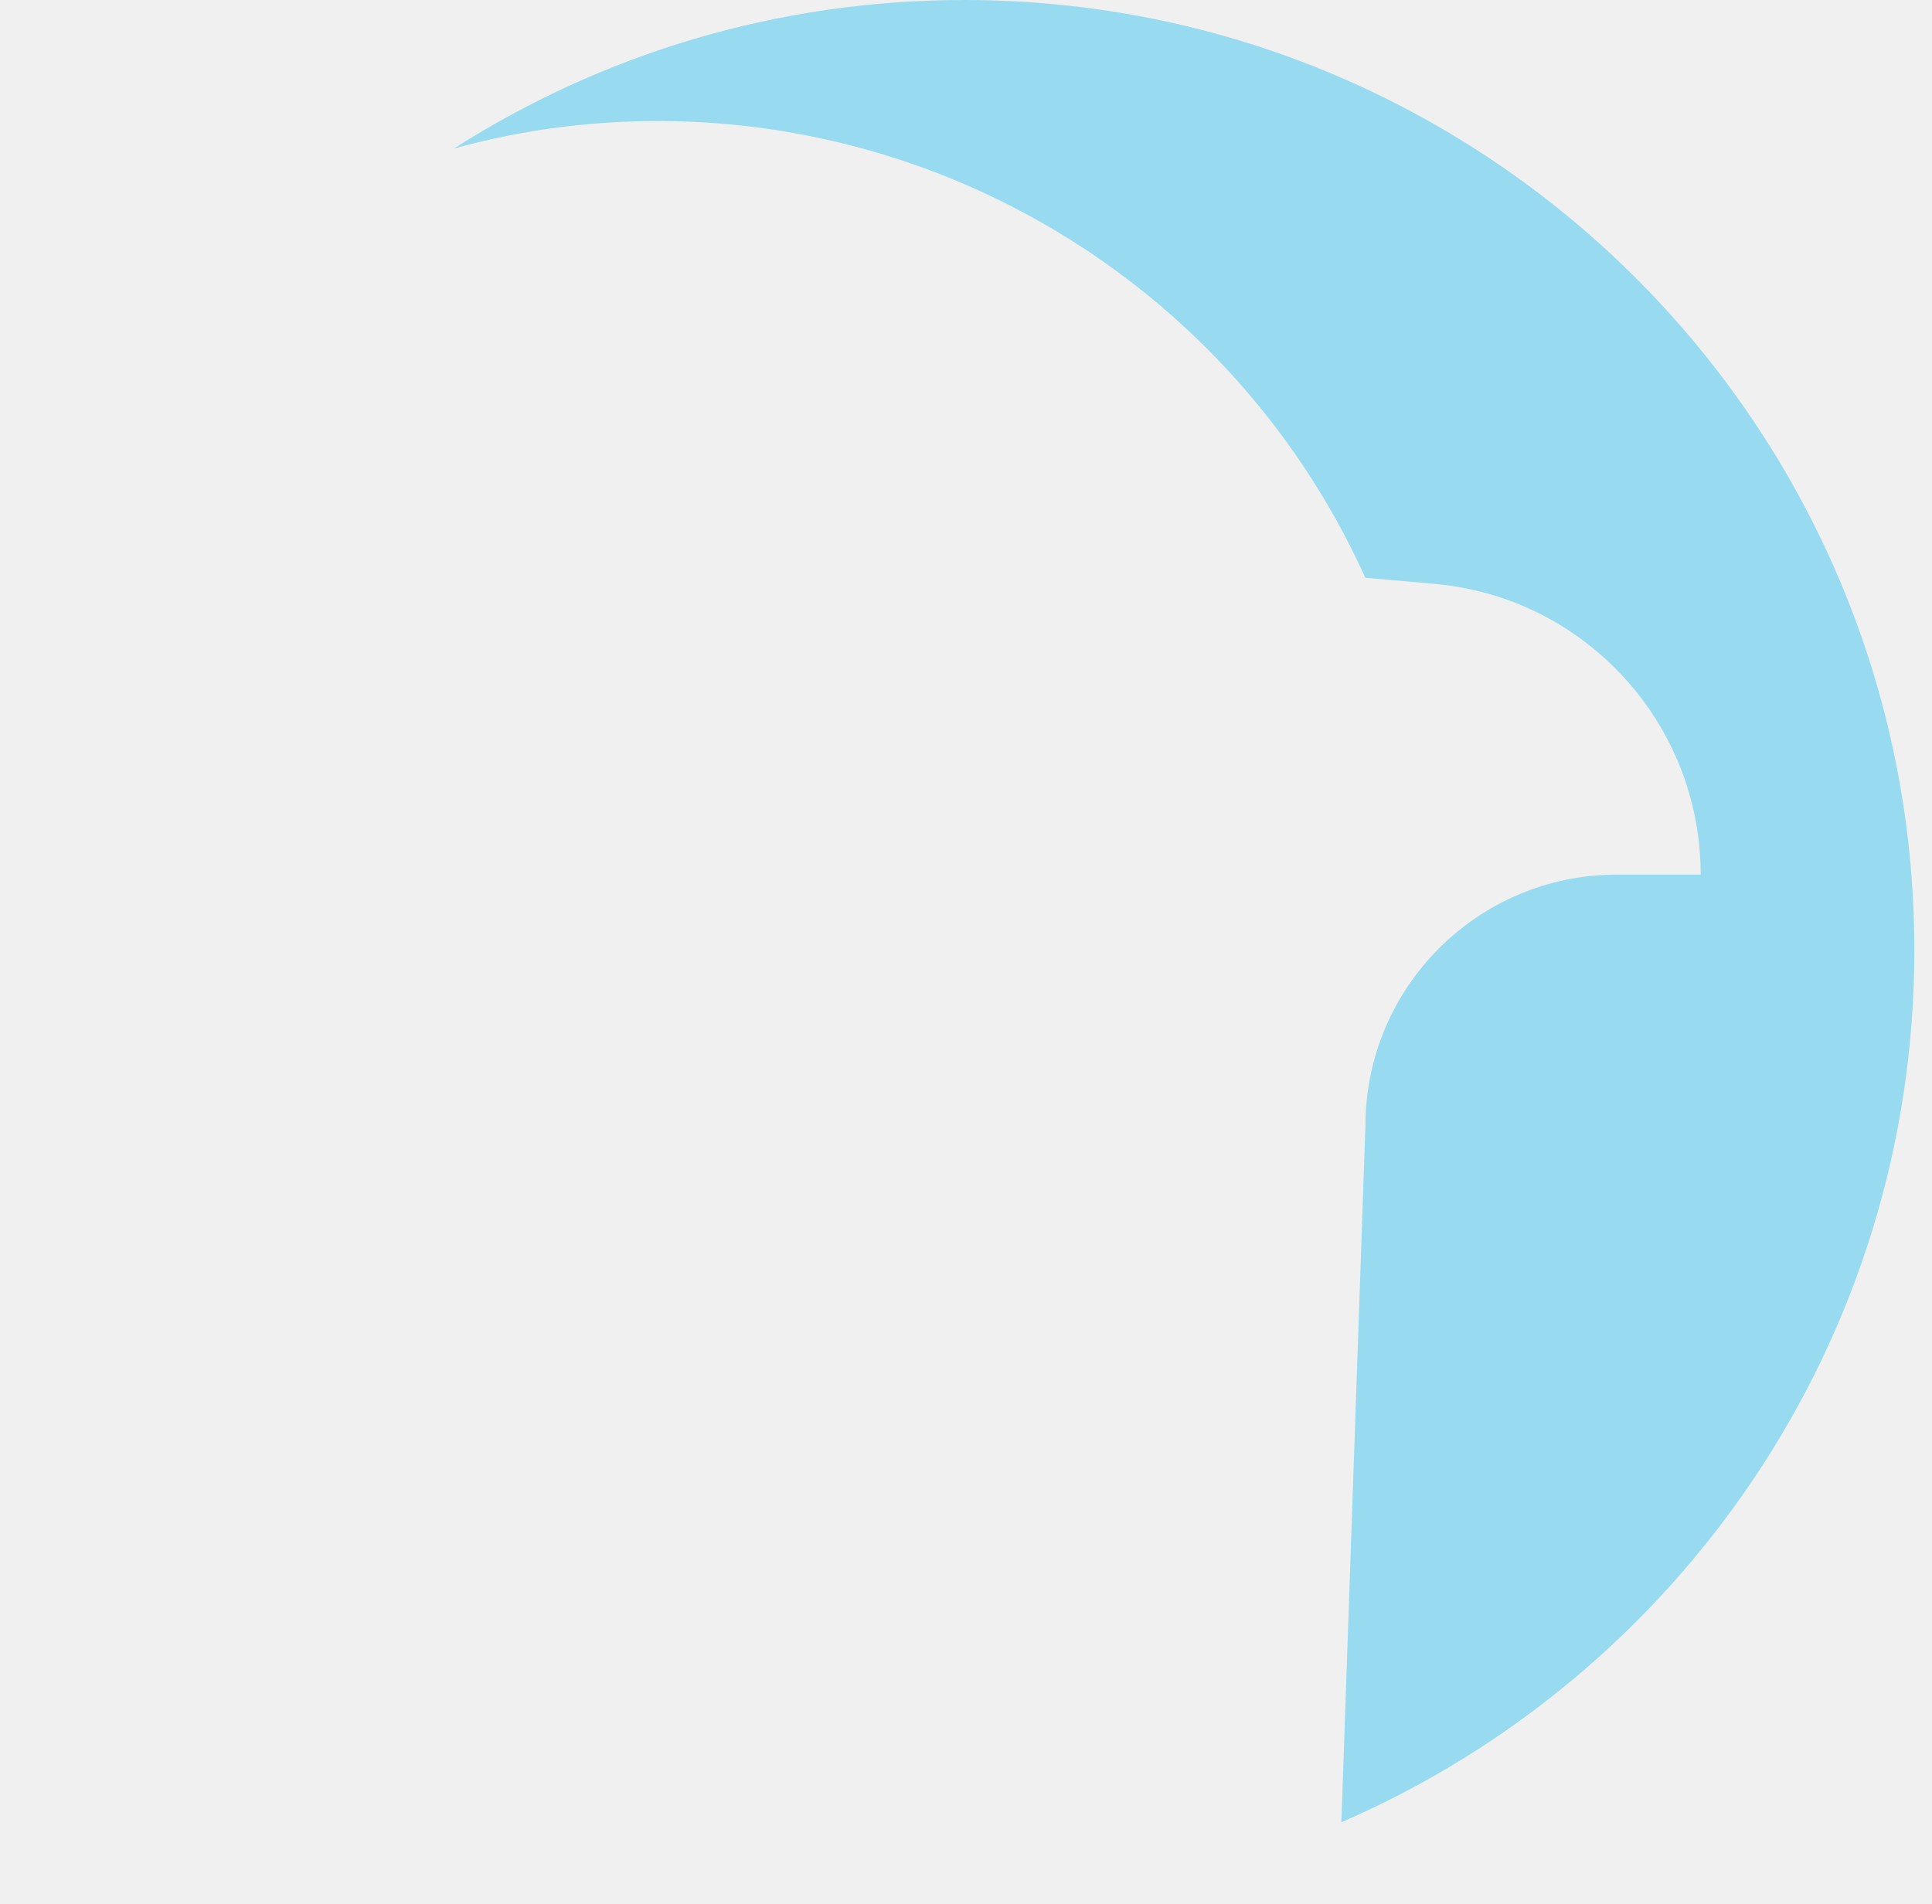
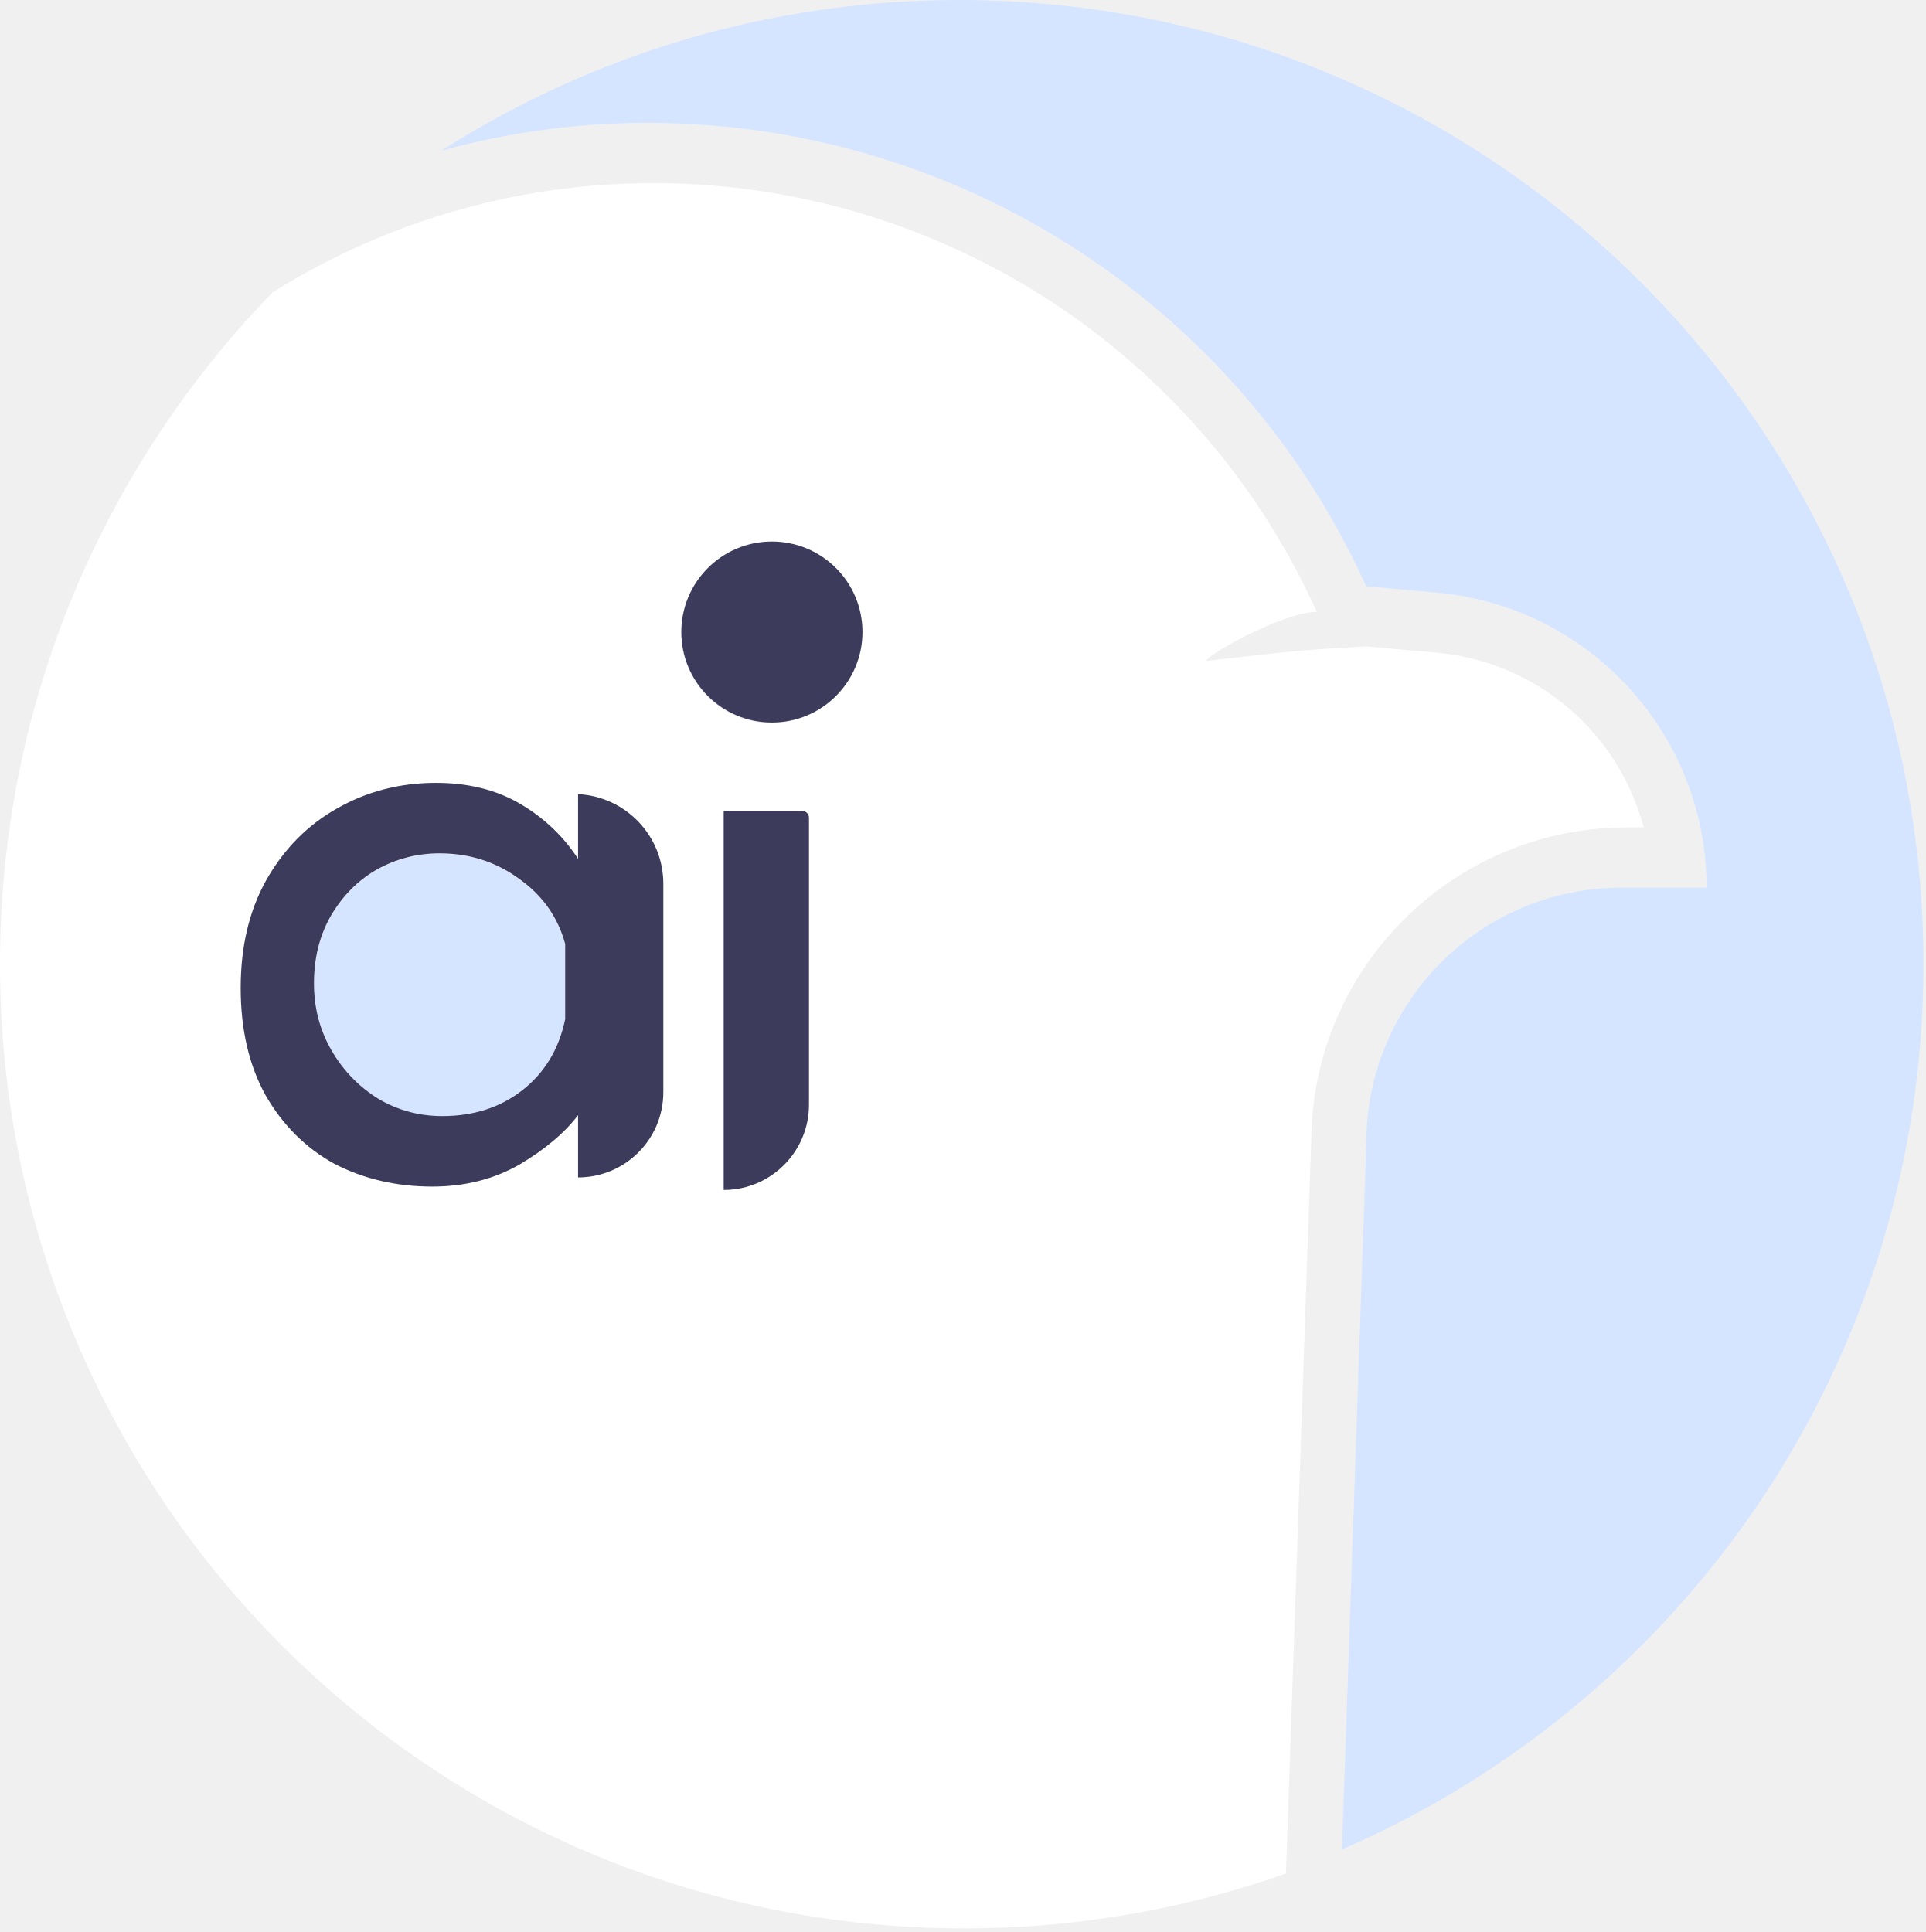
- <svg xmlns="http://www.w3.org/2000/svg" width="410" height="404" viewBox="0 0 289 289" fill="none">
-   <g style="mix-blend-mode:multiply">
-     <path d="M288.466 144.233C288.466 203.547 252.662 254.498 201.488 276.654L205.133 170.967C205.133 149.881 222.226 132.788 243.312 132.787L256.029 132.787C256.029 129.703 255.712 126.687 255.109 123.773C251.221 104.989 235.419 90.397 215.621 88.645L205.133 87.716L204.528 86.422C185.574 45.806 145.231 19.448 100.422 18.406C88.763 18.135 77.467 19.595 66.768 22.546C89.145 8.272 115.723 0 144.233 0C223.89 0 288.466 64.575 288.466 144.233Z" fill="#A2E8FF" />
-     <path d="M79.997 163.138C76.712 165.691 72.742 166.967 68.088 166.967C64.621 166.967 61.427 166.101 58.507 164.369C55.586 162.546 53.26 160.13 51.526 157.121C49.792 154.113 48.925 150.785 48.925 147.138C48.925 143.4 49.746 140.073 51.389 137.155C53.123 134.147 55.404 131.822 58.233 130.181C61.153 128.54 64.301 127.719 67.677 127.719C72.149 127.719 76.118 128.996 79.586 131.548C83.054 134.01 85.335 137.246 86.43 141.258V152.472C85.518 156.939 83.373 160.494 79.997 163.138Z" fill="#fff" />
-     <path fill-rule="evenodd" clip-rule="evenodd" d="M196.118 170.803L192.345 280.246C177.297 285.569 161.103 288.466 144.233 288.466C64.575 288.466 0 223.89 0 144.233C0 105.136 15.556 69.673 40.816 43.694C58.066 32.946 78.466 26.912 100.213 27.418C141.596 28.381 178.855 52.723 196.36 90.234L196.964 91.529C191.481 91.529 178.72 99.076 180.635 98.852L181.637 98.734C191.348 97.598 194.764 97.198 204.338 96.696L214.826 97.624C229.947 98.963 242.141 109.703 245.85 123.773L243.311 123.773C217.302 123.773 196.207 144.814 196.118 170.803ZM99.16 132.26C99.16 125.119 93.562 119.233 86.43 118.874V128.54C84.24 125.167 81.366 122.431 77.807 120.335C74.248 118.238 70.05 117.189 65.214 117.189C59.83 117.189 54.902 118.466 50.431 121.018C46.05 123.48 42.537 127.035 39.891 131.685C37.336 136.244 36.058 141.622 36.058 147.822C36.058 154.021 37.29 159.355 39.754 163.822C42.309 168.289 45.731 171.708 50.02 174.079C54.4 176.358 59.282 177.497 64.666 177.497C69.503 177.497 73.837 176.403 77.67 174.215C81.502 171.936 84.423 169.475 86.43 166.831V176.13C93.461 176.13 99.16 170.431 99.16 163.4V132.26ZM119.898 121.388C120.454 121.388 120.904 121.839 120.904 122.395V165.274C120.904 172.305 115.205 178.004 108.175 178.004V121.388H119.898ZM115.369 108.175C122.837 108.175 128.891 102.121 128.891 94.653C128.891 87.185 122.837 81.131 115.369 81.131C107.901 81.131 101.847 87.185 101.847 94.653C101.847 102.121 107.901 108.175 115.369 108.175Z" fill="#fff" />
-   </g>
+ <svg xmlns="http://www.w3.org/2000/svg" width="288" height="289" viewBox="0 0 288 289" fill="none">
+   <path d="M78.072 163.138C74.787 165.691 70.817 166.967 66.163 166.967C62.696 166.967 59.502 166.101 56.582 164.369C53.661 162.546 51.334 160.13 49.601 157.121C47.867 154.113 47 150.785 47 147.138C47 143.4 47.821 140.073 49.464 137.155C51.198 134.147 53.479 131.822 56.308 130.181C59.228 128.54 62.376 127.719 65.753 127.719C70.224 127.719 74.194 128.996 77.661 131.548C81.129 134.01 83.41 137.246 84.505 141.258V152.472C83.593 156.939 81.448 160.494 78.072 163.138Z" fill="#D5E5FF" />
+   <path fill-rule="evenodd" clip-rule="evenodd" d="M196.118 170.803L192.345 280.246C177.297 285.569 161.103 288.466 144.233 288.466C64.575 288.466 0 223.89 0 144.233C0 105.136 15.556 69.673 40.816 43.694C58.066 32.946 78.466 26.912 100.213 27.418C141.596 28.381 178.855 52.723 196.36 90.234L196.964 91.529C191.481 91.529 178.72 99.076 180.635 98.852L181.637 98.734C191.348 97.597 194.764 97.198 204.338 96.696L214.826 97.624C229.947 98.963 242.141 109.703 245.85 123.773L243.311 123.773C217.302 123.773 196.207 144.814 196.118 170.803ZM99.16 132.26C99.16 125.119 93.562 119.233 86.43 118.874V128.54C84.24 125.166 81.366 122.431 77.807 120.335C74.248 118.238 70.05 117.189 65.214 117.189C59.83 117.189 54.902 118.466 50.431 121.018C46.05 123.48 42.537 127.035 39.891 131.685C37.336 136.244 36.058 141.622 36.058 147.822C36.058 154.021 37.29 159.355 39.754 163.822C42.309 168.289 45.731 171.708 50.02 174.079C54.4 176.358 59.282 177.497 64.666 177.497C69.503 177.497 73.837 176.403 77.67 174.215C81.502 171.936 84.423 169.475 86.43 166.831V176.13C93.461 176.13 99.16 170.431 99.16 163.4V132.26ZM119.898 121.388C120.454 121.388 120.904 121.839 120.904 122.395V165.274C120.904 172.305 115.205 178.004 108.175 178.004V121.388H119.898ZM115.369 108.175C122.837 108.175 128.891 102.121 128.891 94.653C128.891 87.185 122.837 81.131 115.369 81.131C107.901 81.131 101.847 87.185 101.847 94.653C101.847 102.121 107.901 108.175 115.369 108.175Z" fill="#fff" />
+   <path d="M287.697 144.233C287.697 203.547 251.894 254.498 200.72 276.654L204.364 170.967C204.364 149.881 221.458 132.788 242.543 132.787L255.26 132.787C255.26 129.703 254.944 126.687 254.341 123.773C250.453 104.989 234.651 90.397 214.852 88.645L204.364 87.716L203.76 86.422C184.806 45.806 144.463 19.448 99.654 18.406C87.995 18.135 76.699 19.595 66 22.546C88.377 8.272 114.955 0 143.464 0C223.122 0 287.697 64.575 287.697 144.233Z" fill="#D5E5FF" />
+   <path fill-rule="evenodd" clip-rule="evenodd" d="M99.215 132.196C99.215 125.046 93.607 119.151 86.463 118.793V128.471C84.269 125.093 81.389 122.354 77.824 120.255C74.258 118.155 70.053 117.105 65.208 117.105C59.814 117.105 54.878 118.383 50.398 120.939C46.01 123.404 42.491 126.964 39.84 131.62C37.28 136.185 36 141.571 36 147.778C36 153.986 37.234 159.326 39.702 163.799C42.262 168.272 45.69 171.696 49.987 174.069C54.375 176.351 59.266 177.492 64.659 177.492C69.505 177.492 73.847 176.397 77.686 174.206C81.526 171.924 84.451 169.459 86.463 166.812V176.123C93.506 176.123 99.215 170.416 99.215 163.377V132.196ZM119.991 121.31C120.548 121.31 120.999 121.761 120.999 122.318V165.253C120.999 172.293 115.289 178 108.246 178V121.31H119.991ZM115.454 108.079C122.935 108.079 129 102.017 129 94.54C129 87.062 122.935 81 115.454 81C107.973 81 101.908 87.062 101.908 94.54C101.908 102.017 107.973 108.079 115.454 108.079ZM78.089 163.115C74.798 165.671 70.822 166.949 66.159 166.949C62.685 166.949 59.486 166.081 56.56 164.347C53.635 162.521 51.304 160.102 49.567 157.089C47.83 154.077 46.962 150.745 46.962 147.093C46.962 143.351 47.784 140.019 49.43 137.097C51.167 134.085 53.452 131.757 56.286 130.114C59.212 128.471 62.365 127.649 65.748 127.649C70.227 127.649 74.204 128.927 77.678 131.483C81.152 133.948 83.437 137.189 84.534 141.205V152.434C83.62 156.907 81.472 160.467 78.089 163.115Z" fill="#3C3B5C" />
</svg>
